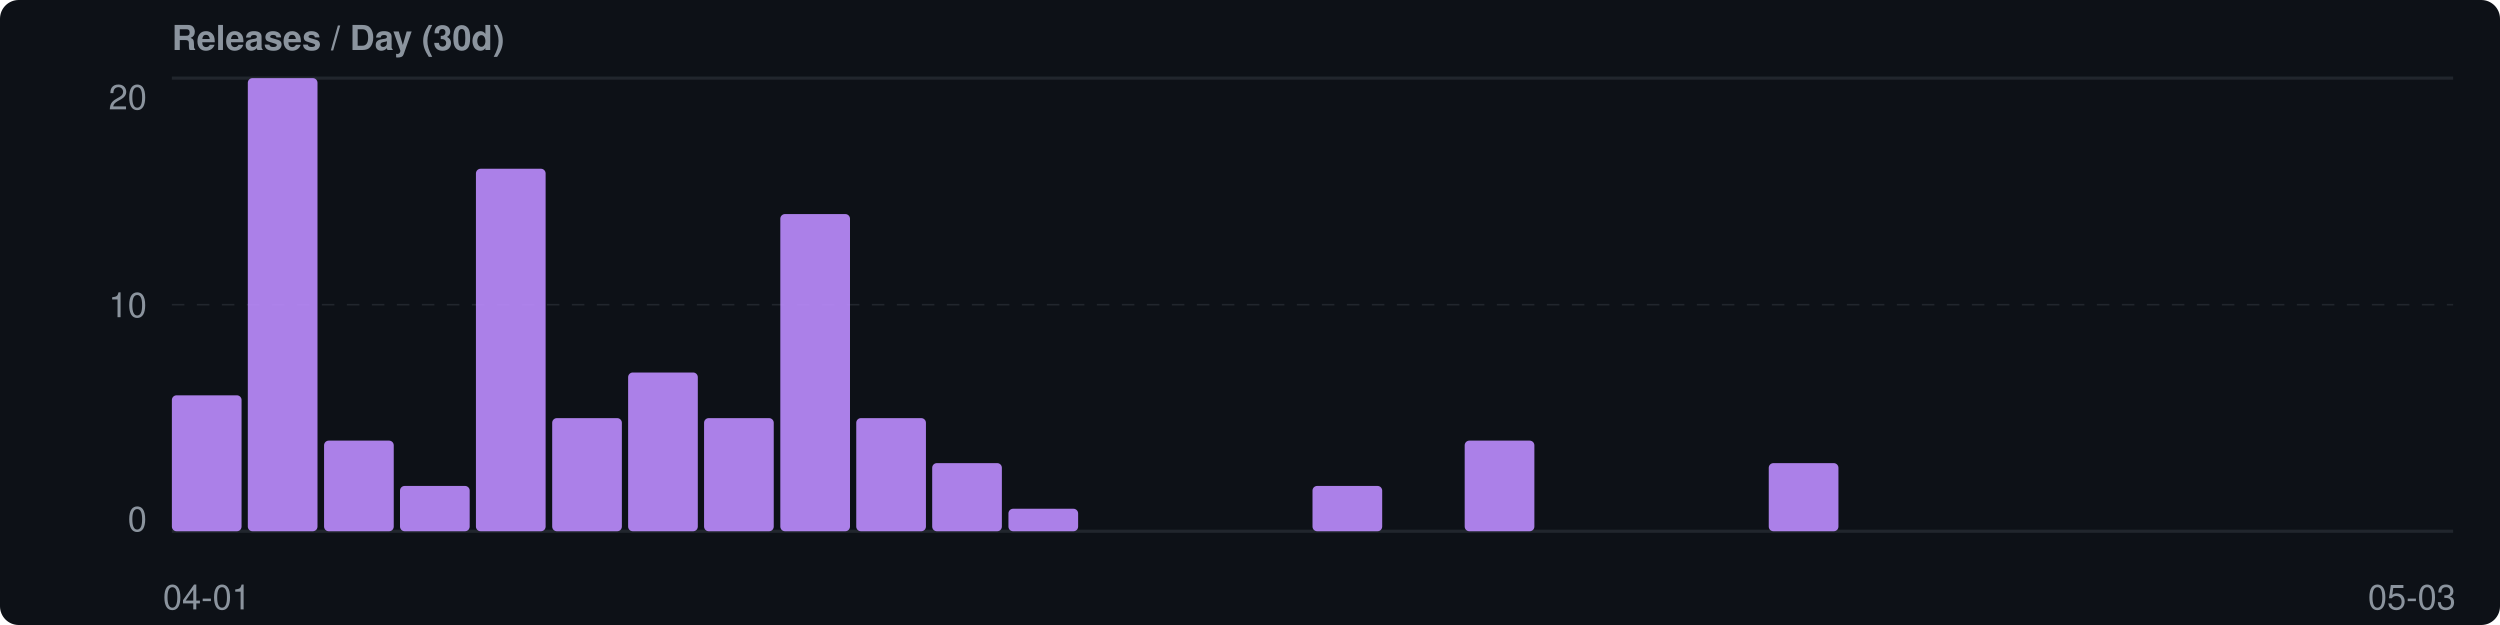
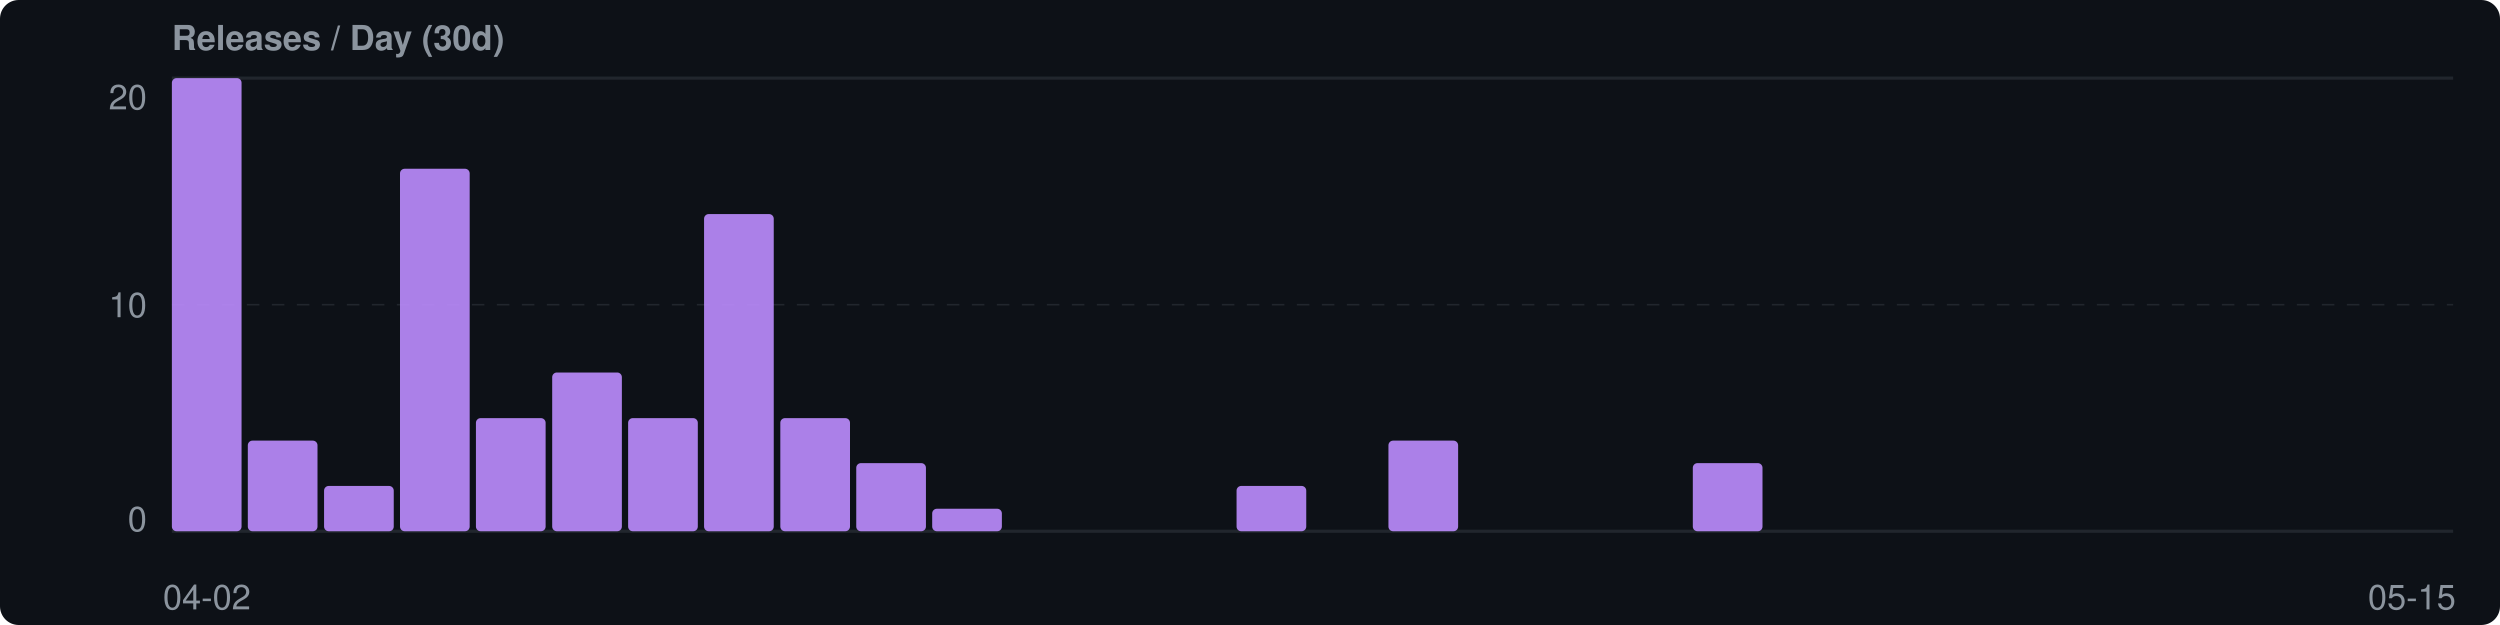
<svg xmlns="http://www.w3.org/2000/svg" width="800" height="200" viewBox="0 0 800 200">
  <rect width="800" height="200" fill="#0d1117" rx="6" />
  <style>text { font-family: system-ui, -apple-system, 'Segoe UI', Helvetica, Arial, sans-serif; fill: #8b949e; font-size: 11px; }</style>
  <text x="55" y="16" fill="#c9d1d9" font-size="13" font-weight="600">Releases / Day (30d)</text>
  <text x="47" y="35" text-anchor="end" font-size="10">20</text>
  <text x="47" y="170" text-anchor="end" font-size="10">0</text>
  <line x1="55" y1="25" x2="785" y2="25" stroke="#21262d" stroke-width="1" />
  <line x1="55" y1="170" x2="785" y2="170" stroke="#21262d" stroke-width="1" />
  <line x1="55" y1="97.5" x2="785" y2="97.5" stroke="#21262d" stroke-width="0.5" stroke-dasharray="4,4" />
  <text x="47" y="101.5" text-anchor="end" font-size="10">10</text>
-   <rect x="55.0" y="126.5" width="22.3" height="43.5" fill="#bc8cff" rx="1.5" opacity="0.9" />
-   <text x="66.2" y="195" text-anchor="middle" font-size="10">04-01</text>
-   <rect x="79.3" y="25.0" width="22.3" height="145.0" fill="#bc8cff" rx="1.5" opacity="0.9" />
-   <rect x="103.7" y="141.0" width="22.3" height="29.0" fill="#bc8cff" rx="1.5" opacity="0.9" />
-   <rect x="128.0" y="155.5" width="22.3" height="14.5" fill="#bc8cff" rx="1.5" opacity="0.9" />
-   <rect x="152.3" y="54.0" width="22.3" height="116.0" fill="#bc8cff" rx="1.5" opacity="0.9" />
-   <rect x="176.7" y="133.8" width="22.3" height="36.2" fill="#bc8cff" rx="1.5" opacity="0.9" />
-   <rect x="201.0" y="119.2" width="22.3" height="50.8" fill="#bc8cff" rx="1.5" opacity="0.9" />
-   <rect x="225.3" y="133.8" width="22.3" height="36.2" fill="#bc8cff" rx="1.5" opacity="0.9" />
-   <rect x="249.7" y="68.5" width="22.3" height="101.5" fill="#bc8cff" rx="1.5" opacity="0.9" />
-   <rect x="274.0" y="133.8" width="22.3" height="36.2" fill="#bc8cff" rx="1.5" opacity="0.9" />
-   <rect x="298.3" y="148.2" width="22.3" height="21.8" fill="#bc8cff" rx="1.5" opacity="0.9" />
-   <rect x="322.7" y="162.8" width="22.3" height="7.2" fill="#bc8cff" rx="1.5" opacity="0.9" />
+   <rect x="55.0" y="25.0" width="22.3" height="145.0" fill="#bc8cff" rx="1.5" opacity="0.9" />
+   <text x="66.2" y="195" text-anchor="middle" font-size="10">04-02</text>
+   <rect x="79.3" y="141.0" width="22.3" height="29.0" fill="#bc8cff" rx="1.5" opacity="0.9" />
+   <rect x="103.7" y="155.5" width="22.3" height="14.5" fill="#bc8cff" rx="1.5" opacity="0.9" />
+   <rect x="128.0" y="54.0" width="22.3" height="116.0" fill="#bc8cff" rx="1.5" opacity="0.9" />
+   <rect x="152.3" y="133.8" width="22.3" height="36.2" fill="#bc8cff" rx="1.5" opacity="0.9" />
+   <rect x="176.7" y="119.2" width="22.3" height="50.8" fill="#bc8cff" rx="1.5" opacity="0.9" />
+   <rect x="201.0" y="133.8" width="22.3" height="36.2" fill="#bc8cff" rx="1.5" opacity="0.9" />
+   <rect x="225.3" y="68.5" width="22.3" height="101.5" fill="#bc8cff" rx="1.5" opacity="0.9" />
+   <rect x="249.7" y="133.8" width="22.3" height="36.2" fill="#bc8cff" rx="1.5" opacity="0.9" />
+   <rect x="274.0" y="148.2" width="22.3" height="21.8" fill="#bc8cff" rx="1.5" opacity="0.9" />
+   <rect x="298.3" y="162.8" width="22.3" height="7.2" fill="#bc8cff" rx="1.5" opacity="0.9" />
+   <rect x="322.7" y="170.0" width="22.3" height="0.0" fill="#bc8cff" rx="1.5" opacity="0.9" />
  <rect x="347.0" y="170.0" width="22.3" height="0.0" fill="#bc8cff" rx="1.5" opacity="0.9" />
  <rect x="371.3" y="170.0" width="22.3" height="0.0" fill="#bc8cff" rx="1.5" opacity="0.9" />
-   <rect x="395.7" y="170.0" width="22.3" height="0.0" fill="#bc8cff" rx="1.5" opacity="0.9" />
-   <rect x="420.0" y="155.5" width="22.3" height="14.5" fill="#bc8cff" rx="1.5" opacity="0.9" />
-   <rect x="444.3" y="170.0" width="22.3" height="0.0" fill="#bc8cff" rx="1.5" opacity="0.9" />
-   <rect x="468.7" y="141.0" width="22.3" height="29.0" fill="#bc8cff" rx="1.5" opacity="0.9" />
+   <rect x="395.7" y="155.5" width="22.3" height="14.5" fill="#bc8cff" rx="1.5" opacity="0.9" />
+   <rect x="420.0" y="170.0" width="22.3" height="0.0" fill="#bc8cff" rx="1.5" opacity="0.9" />
+   <rect x="444.3" y="141.0" width="22.3" height="29.0" fill="#bc8cff" rx="1.5" opacity="0.9" />
+   <rect x="468.7" y="170.0" width="22.3" height="0.0" fill="#bc8cff" rx="1.5" opacity="0.9" />
  <rect x="493.0" y="170.0" width="22.3" height="0.0" fill="#bc8cff" rx="1.5" opacity="0.9" />
  <rect x="517.3" y="170.0" width="22.3" height="0.0" fill="#bc8cff" rx="1.5" opacity="0.9" />
-   <rect x="541.7" y="170.0" width="22.3" height="0.0" fill="#bc8cff" rx="1.5" opacity="0.9" />
-   <rect x="566.0" y="148.2" width="22.3" height="21.8" fill="#bc8cff" rx="1.5" opacity="0.9" />
+   <rect x="541.7" y="148.2" width="22.3" height="21.8" fill="#bc8cff" rx="1.5" opacity="0.9" />
+   <rect x="566.0" y="170.0" width="22.3" height="0.0" fill="#bc8cff" rx="1.5" opacity="0.9" />
  <rect x="590.3" y="170.0" width="22.3" height="0.0" fill="#bc8cff" rx="1.5" opacity="0.9" />
  <rect x="614.7" y="170.0" width="22.3" height="0.0" fill="#bc8cff" rx="1.5" opacity="0.9" />
  <rect x="639.0" y="170.0" width="22.3" height="0.0" fill="#bc8cff" rx="1.5" opacity="0.9" />
  <rect x="663.3" y="170.0" width="22.3" height="0.0" fill="#bc8cff" rx="1.5" opacity="0.9" />
  <rect x="687.7" y="170.0" width="22.3" height="0.0" fill="#bc8cff" rx="1.5" opacity="0.9" />
  <rect x="712.0" y="170.0" width="22.3" height="0.0" fill="#bc8cff" rx="1.5" opacity="0.9" />
  <rect x="736.3" y="170.0" width="22.3" height="0.0" fill="#bc8cff" rx="1.5" opacity="0.9" />
  <rect x="760.7" y="170.0" width="22.3" height="0.0" fill="#bc8cff" rx="1.5" opacity="0.9" />
-   <text x="771.8" y="195" text-anchor="middle" font-size="10">05-03</text>
+   <text x="771.8" y="195" text-anchor="middle" font-size="10">05-15</text>
</svg>
